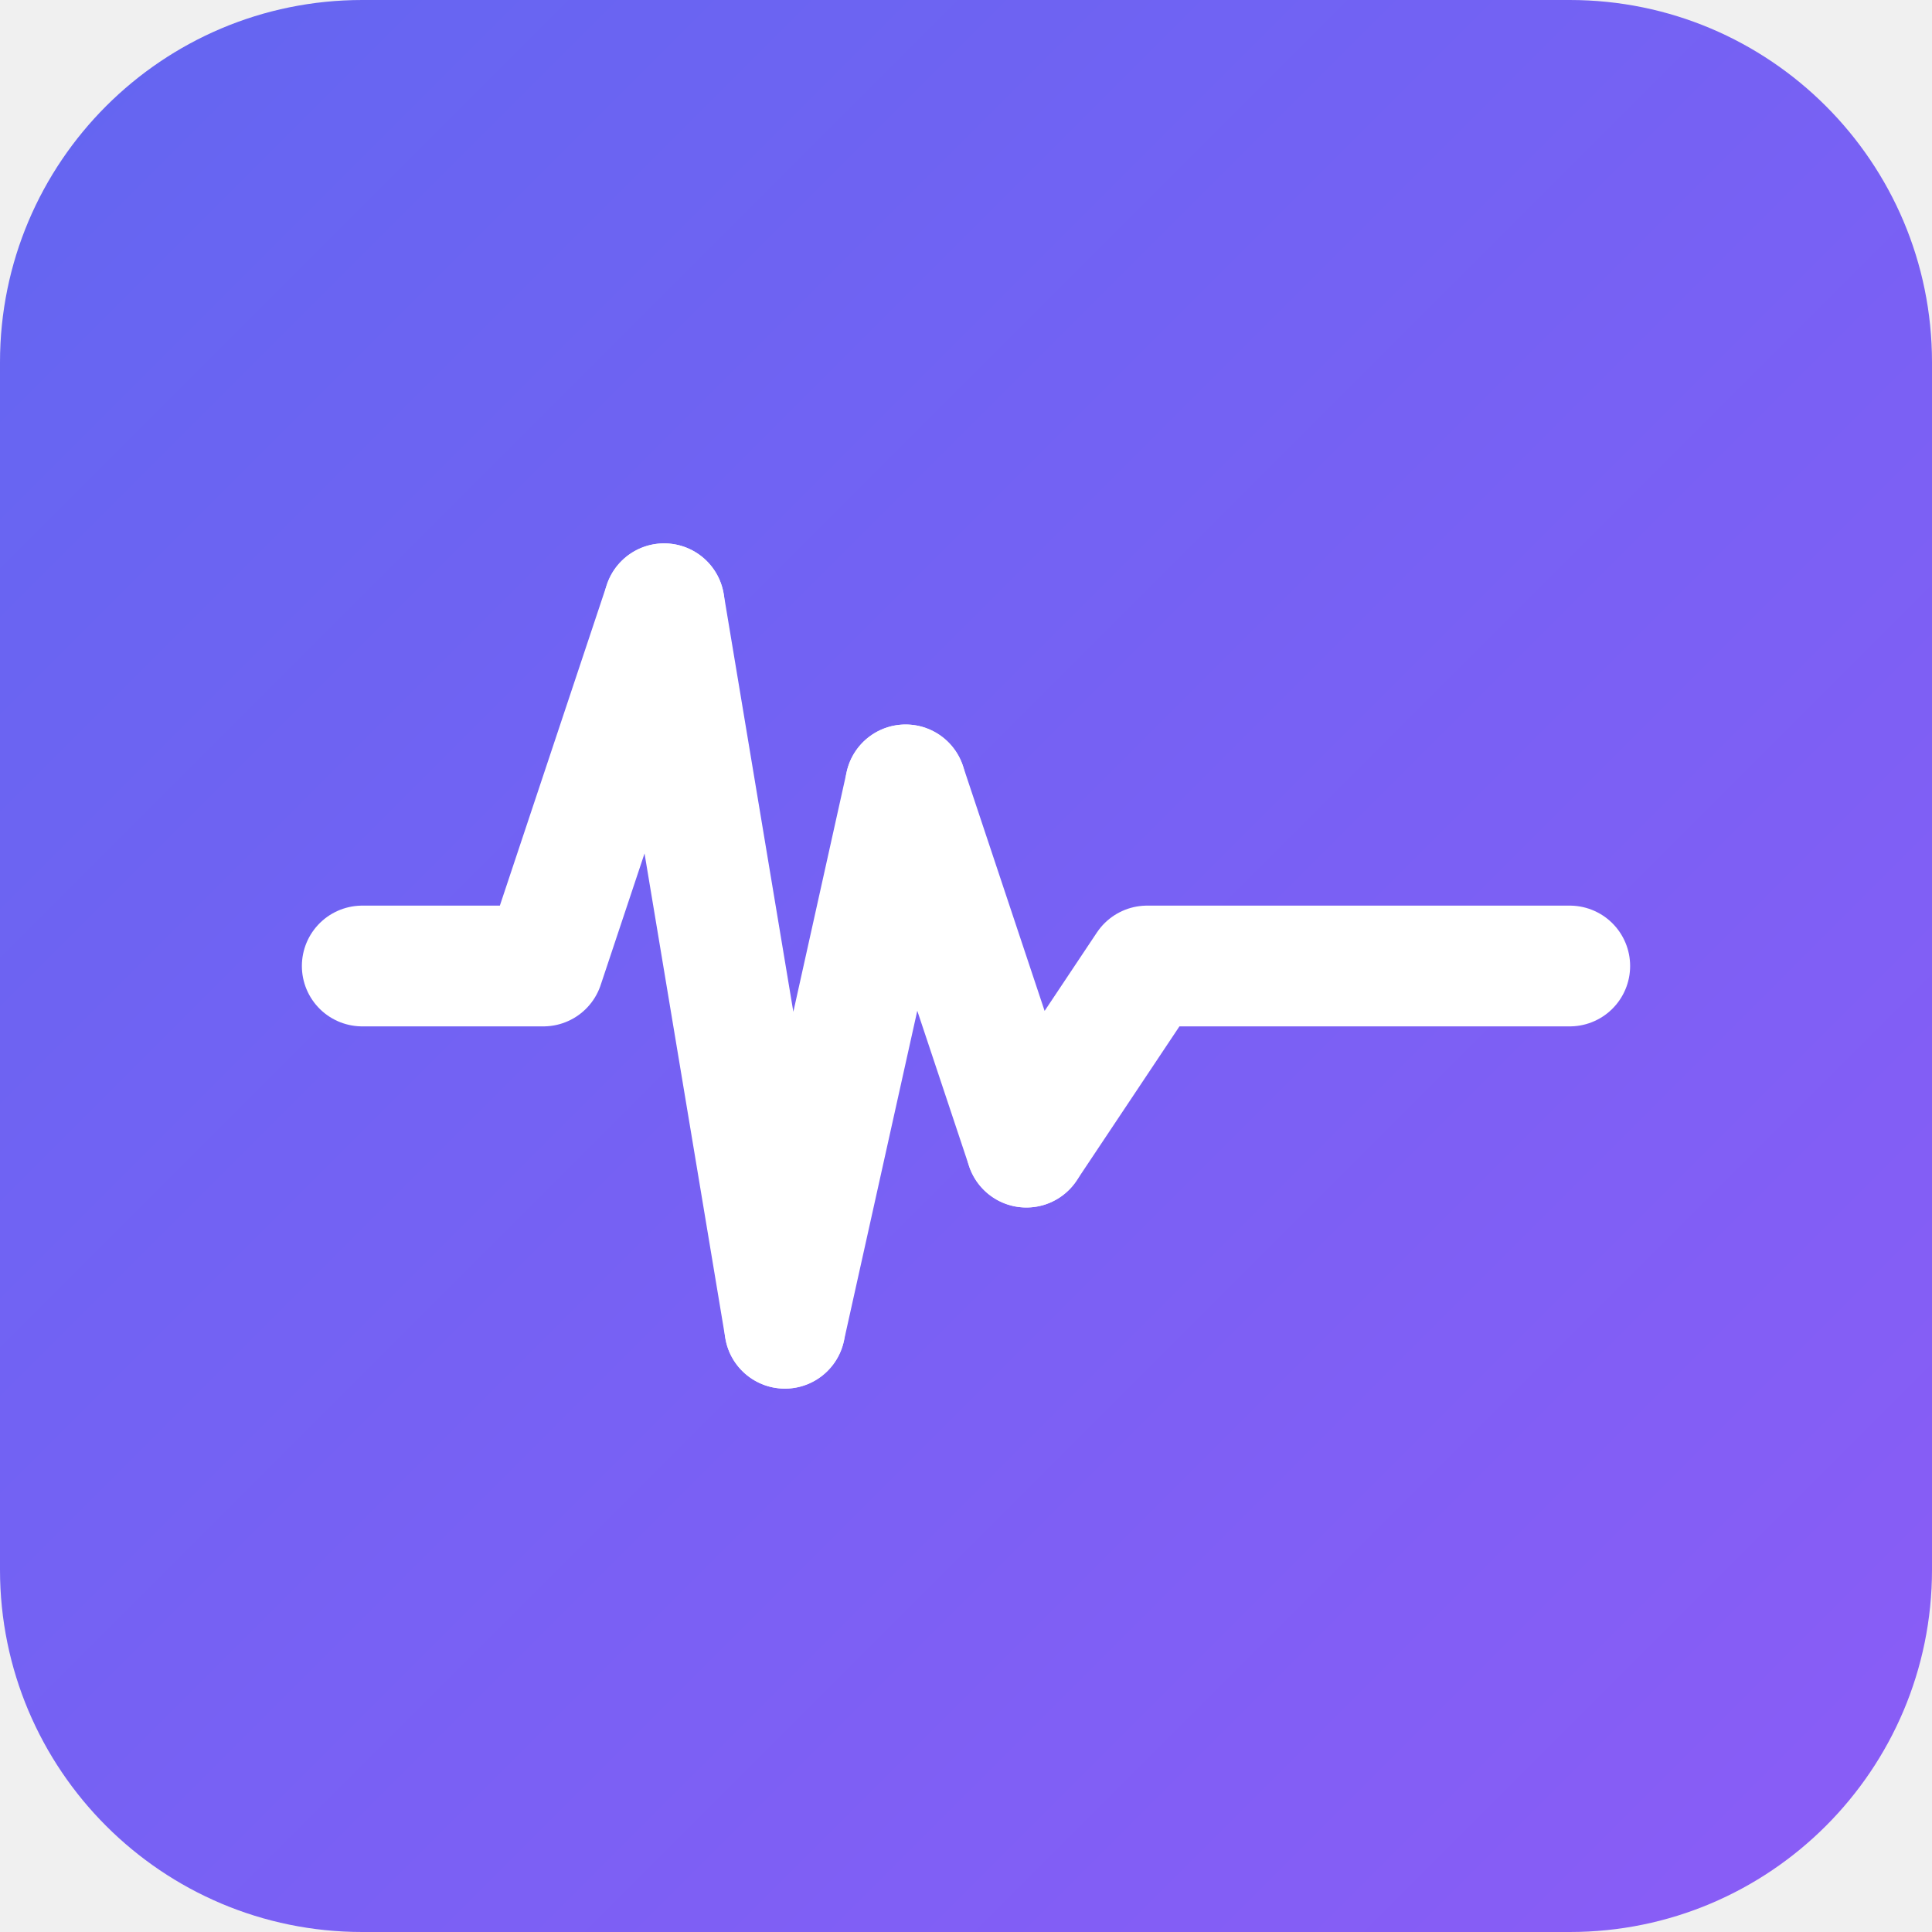
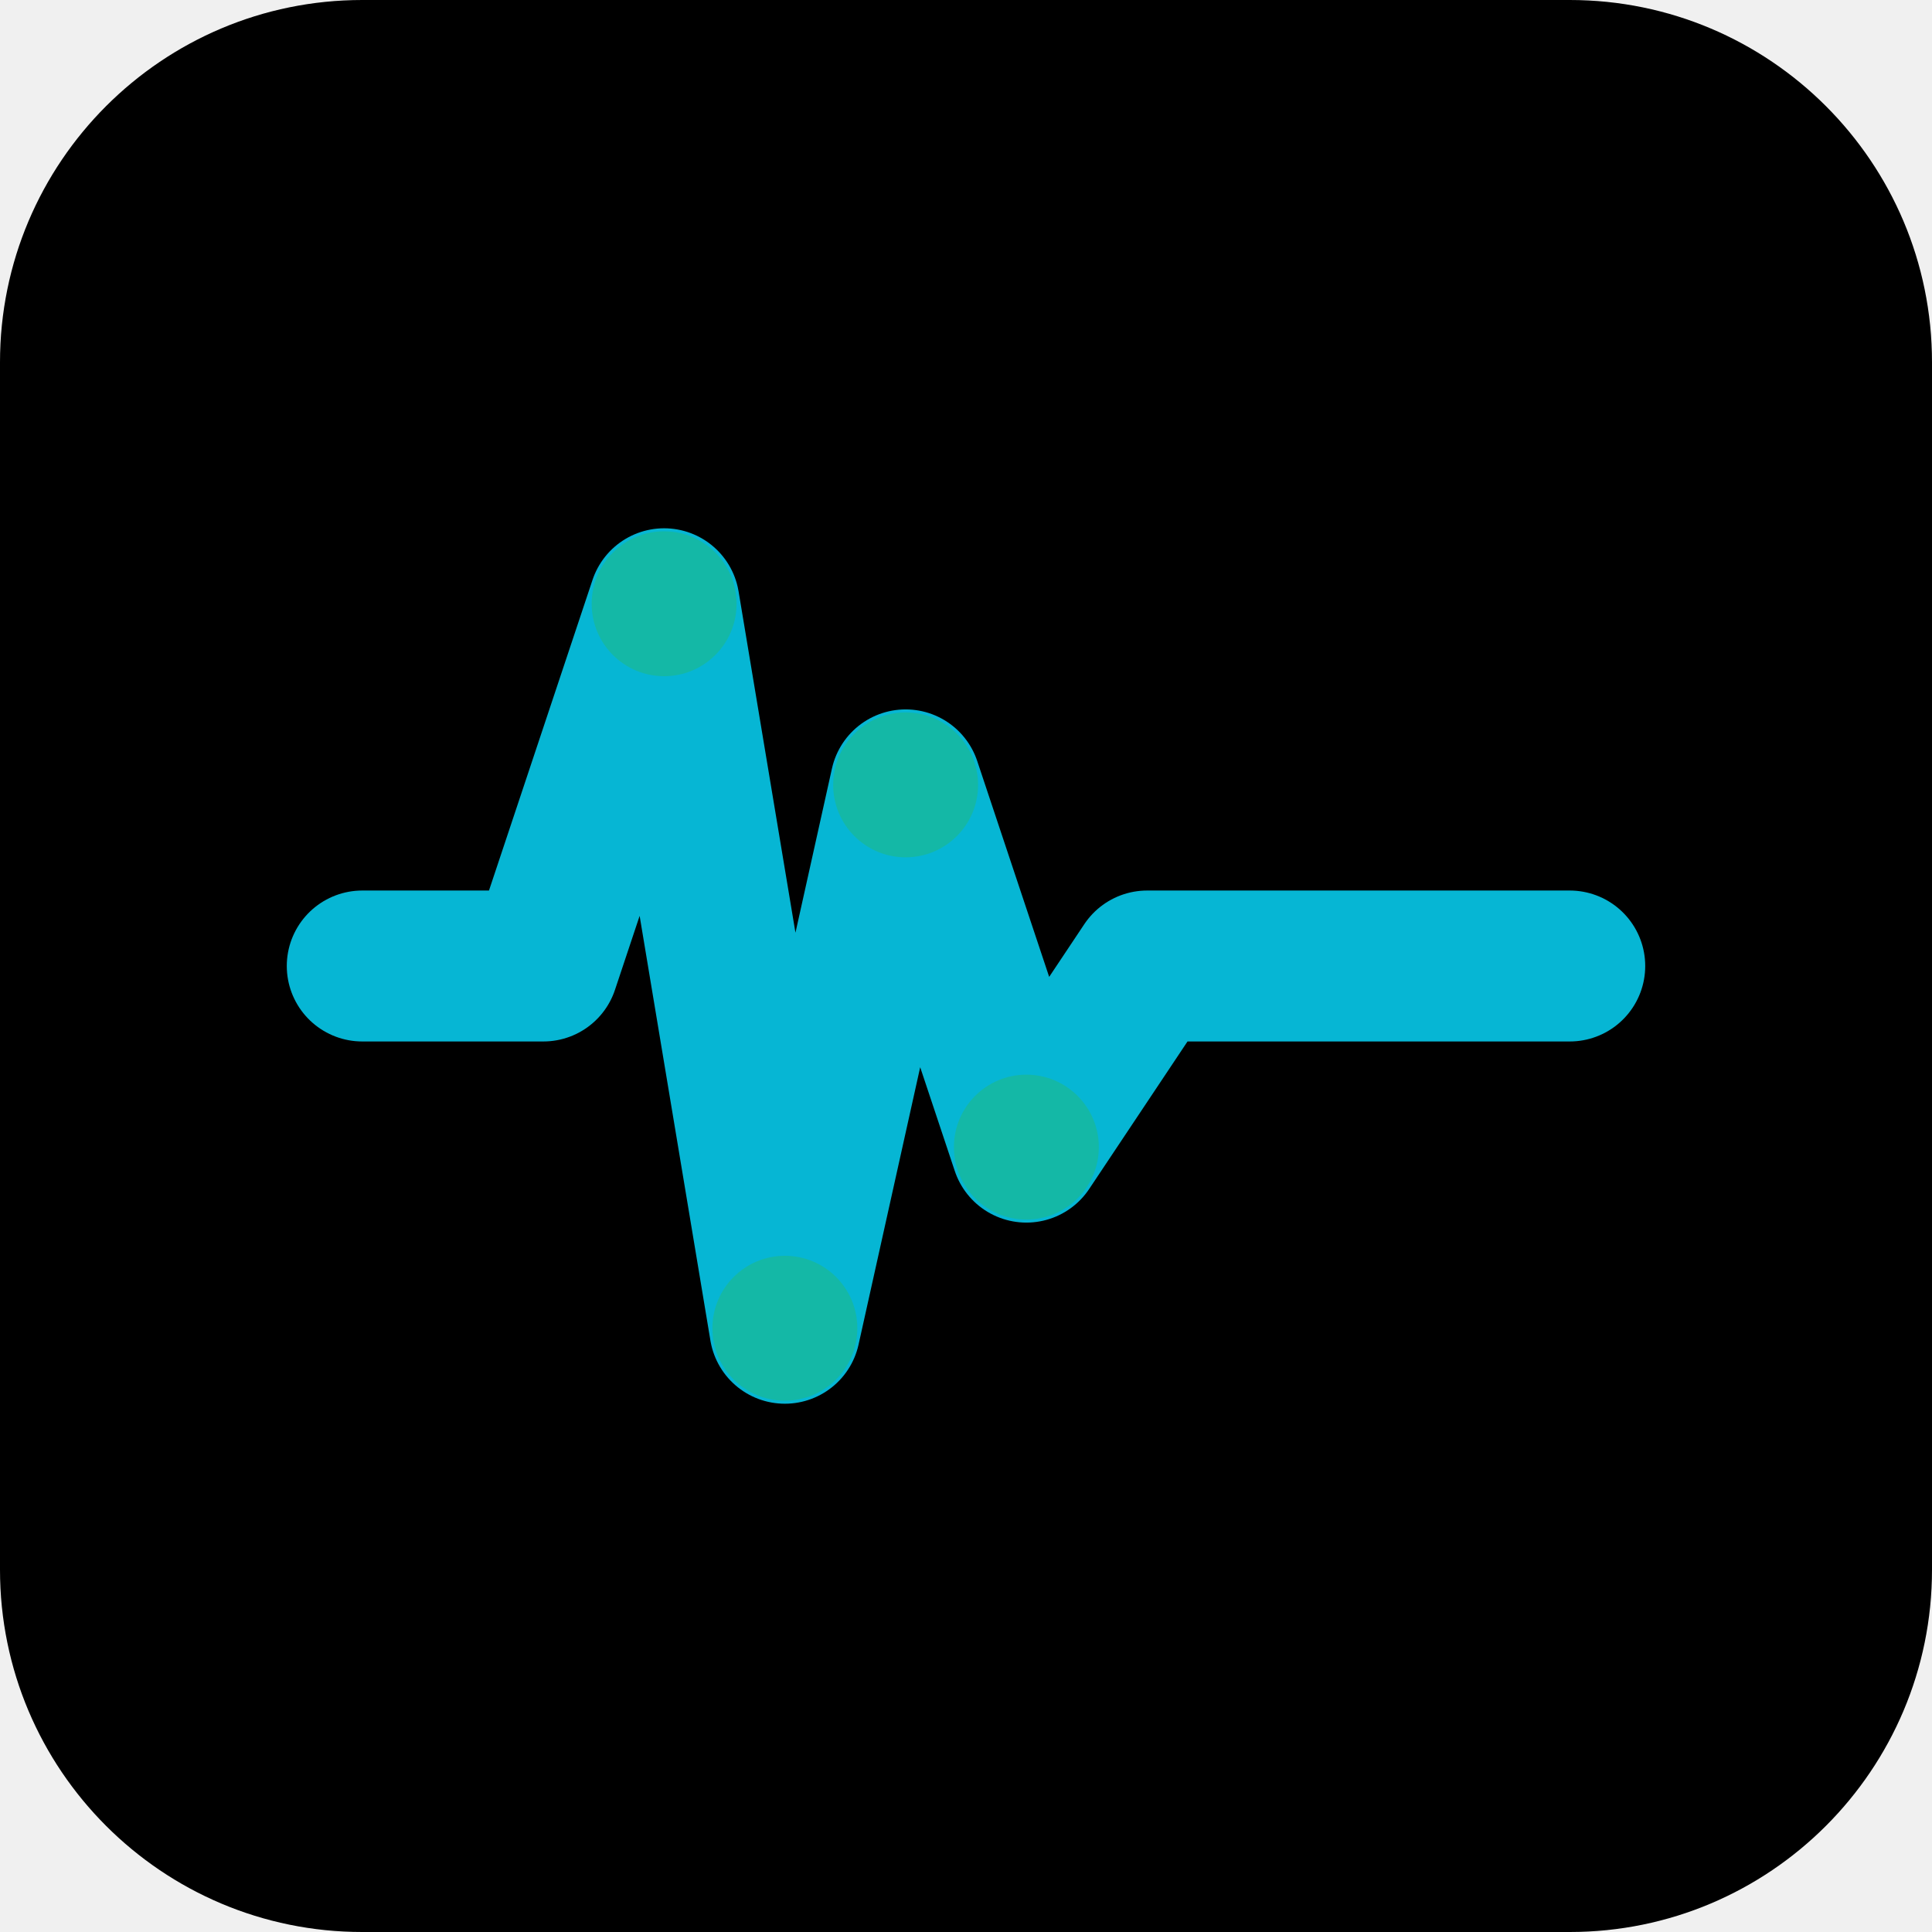
<svg xmlns="http://www.w3.org/2000/svg" width="32" height="32" viewBox="0 0 32 32" fill="none">
-   <defs>
-     <linearGradient id="iconGradient" x1="0%" y1="0%" x2="100%" y2="100%">
-       <stop offset="0%" style="stop-color:#6366f1;stop-opacity:1" />
-       <stop offset="100%" style="stop-color:#8b5cf6;stop-opacity:1" />
-     </linearGradient>
-   </defs>
-   <rect width="32" height="32" rx="6" fill="url(#iconGradient)" />
-   <path d="M6 16 L9 16 L11 10 L13 22 L15 13 L17 19 L19 16 L26 16" stroke="white" stroke-width="2" stroke-linecap="round" stroke-linejoin="round" fill="none" />
-   <circle cx="11" cy="10" r="1" fill="white" opacity="0.9" />
-   <circle cx="13" cy="22" r="1" fill="white" opacity="0.9" />
-   <circle cx="15" cy="13" r="1" fill="white" opacity="0.9" />
-   <circle cx="17" cy="19" r="1" fill="white" opacity="0.9" />
+   <rect width="32" height="32" rx="6" fill="#000000" />
+   <path d="M6 16 L9 16 L11 10 L13 22 L15 13 L17 19 L19 16 L26 16" stroke="#06b6d4" stroke-width="2.5" stroke-linecap="round" stroke-linejoin="round" fill="none" />
+   <circle cx="11" cy="10" r="1.2" fill="#14b8a6" />
+   <circle cx="13" cy="22" r="1.2" fill="#14b8a6" />
+   <circle cx="15" cy="13" r="1.2" fill="#14b8a6" />
+   <circle cx="17" cy="19" r="1.2" fill="#14b8a6" />
</svg>
